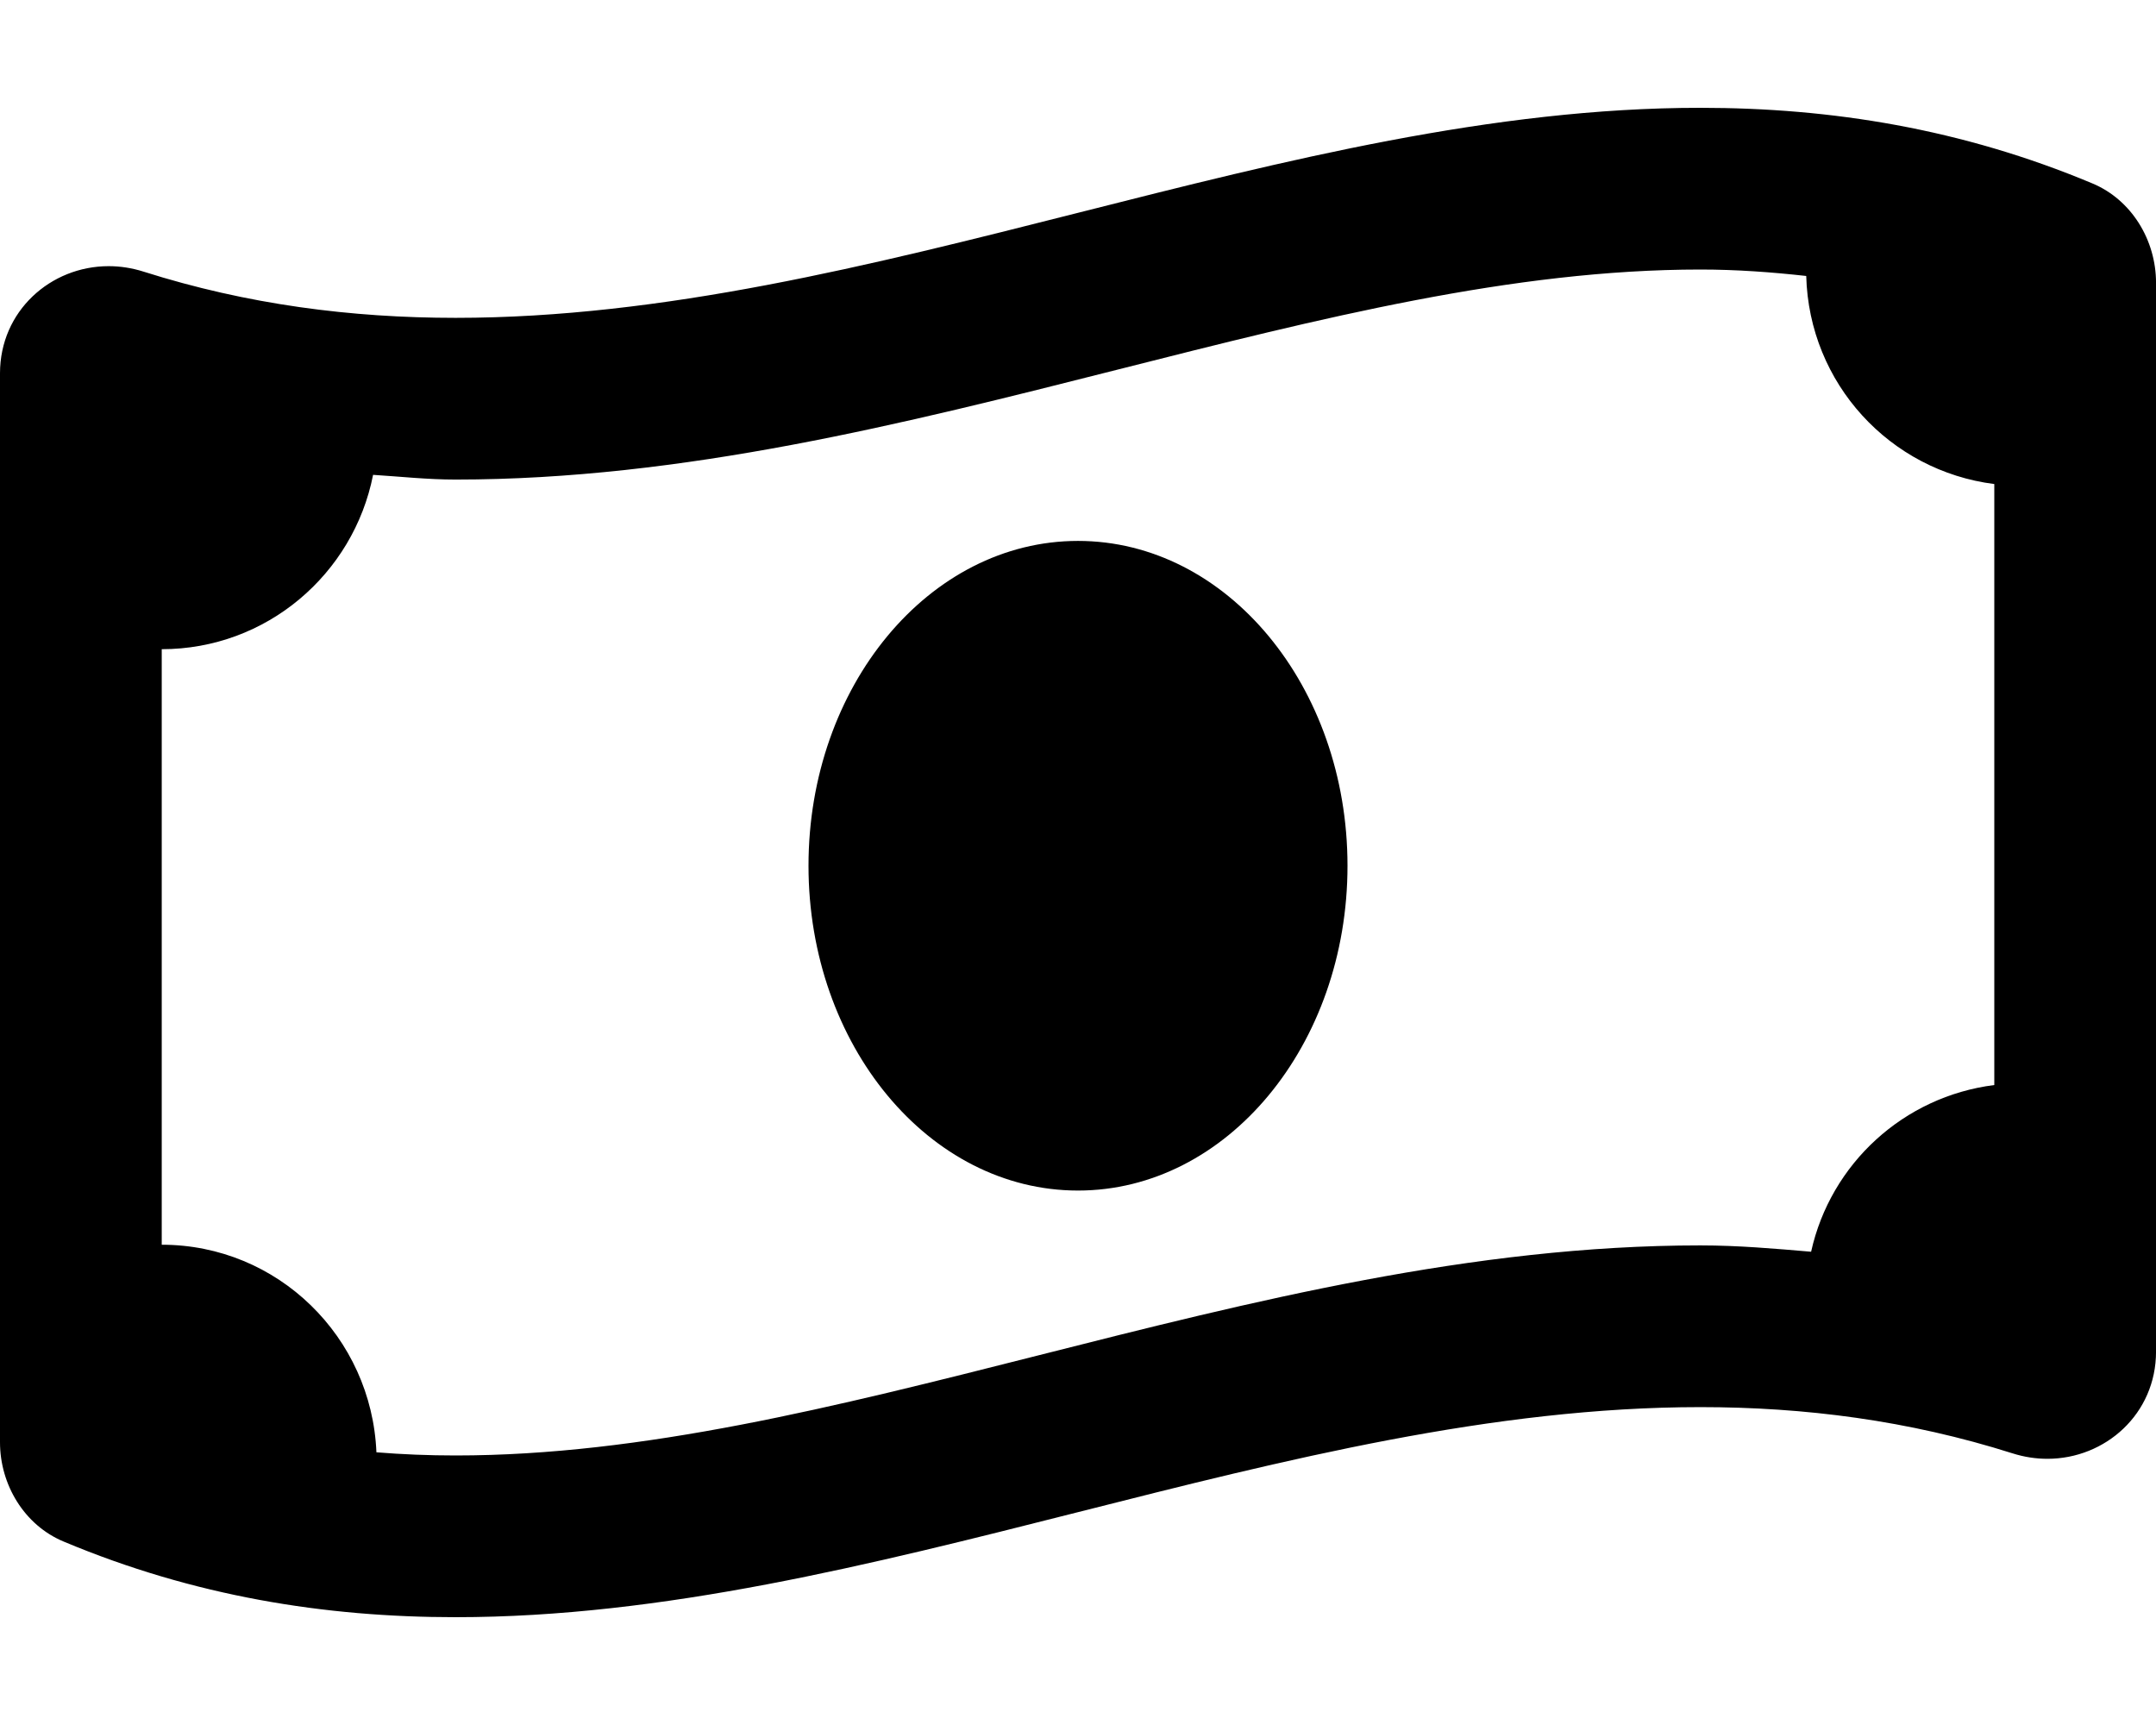
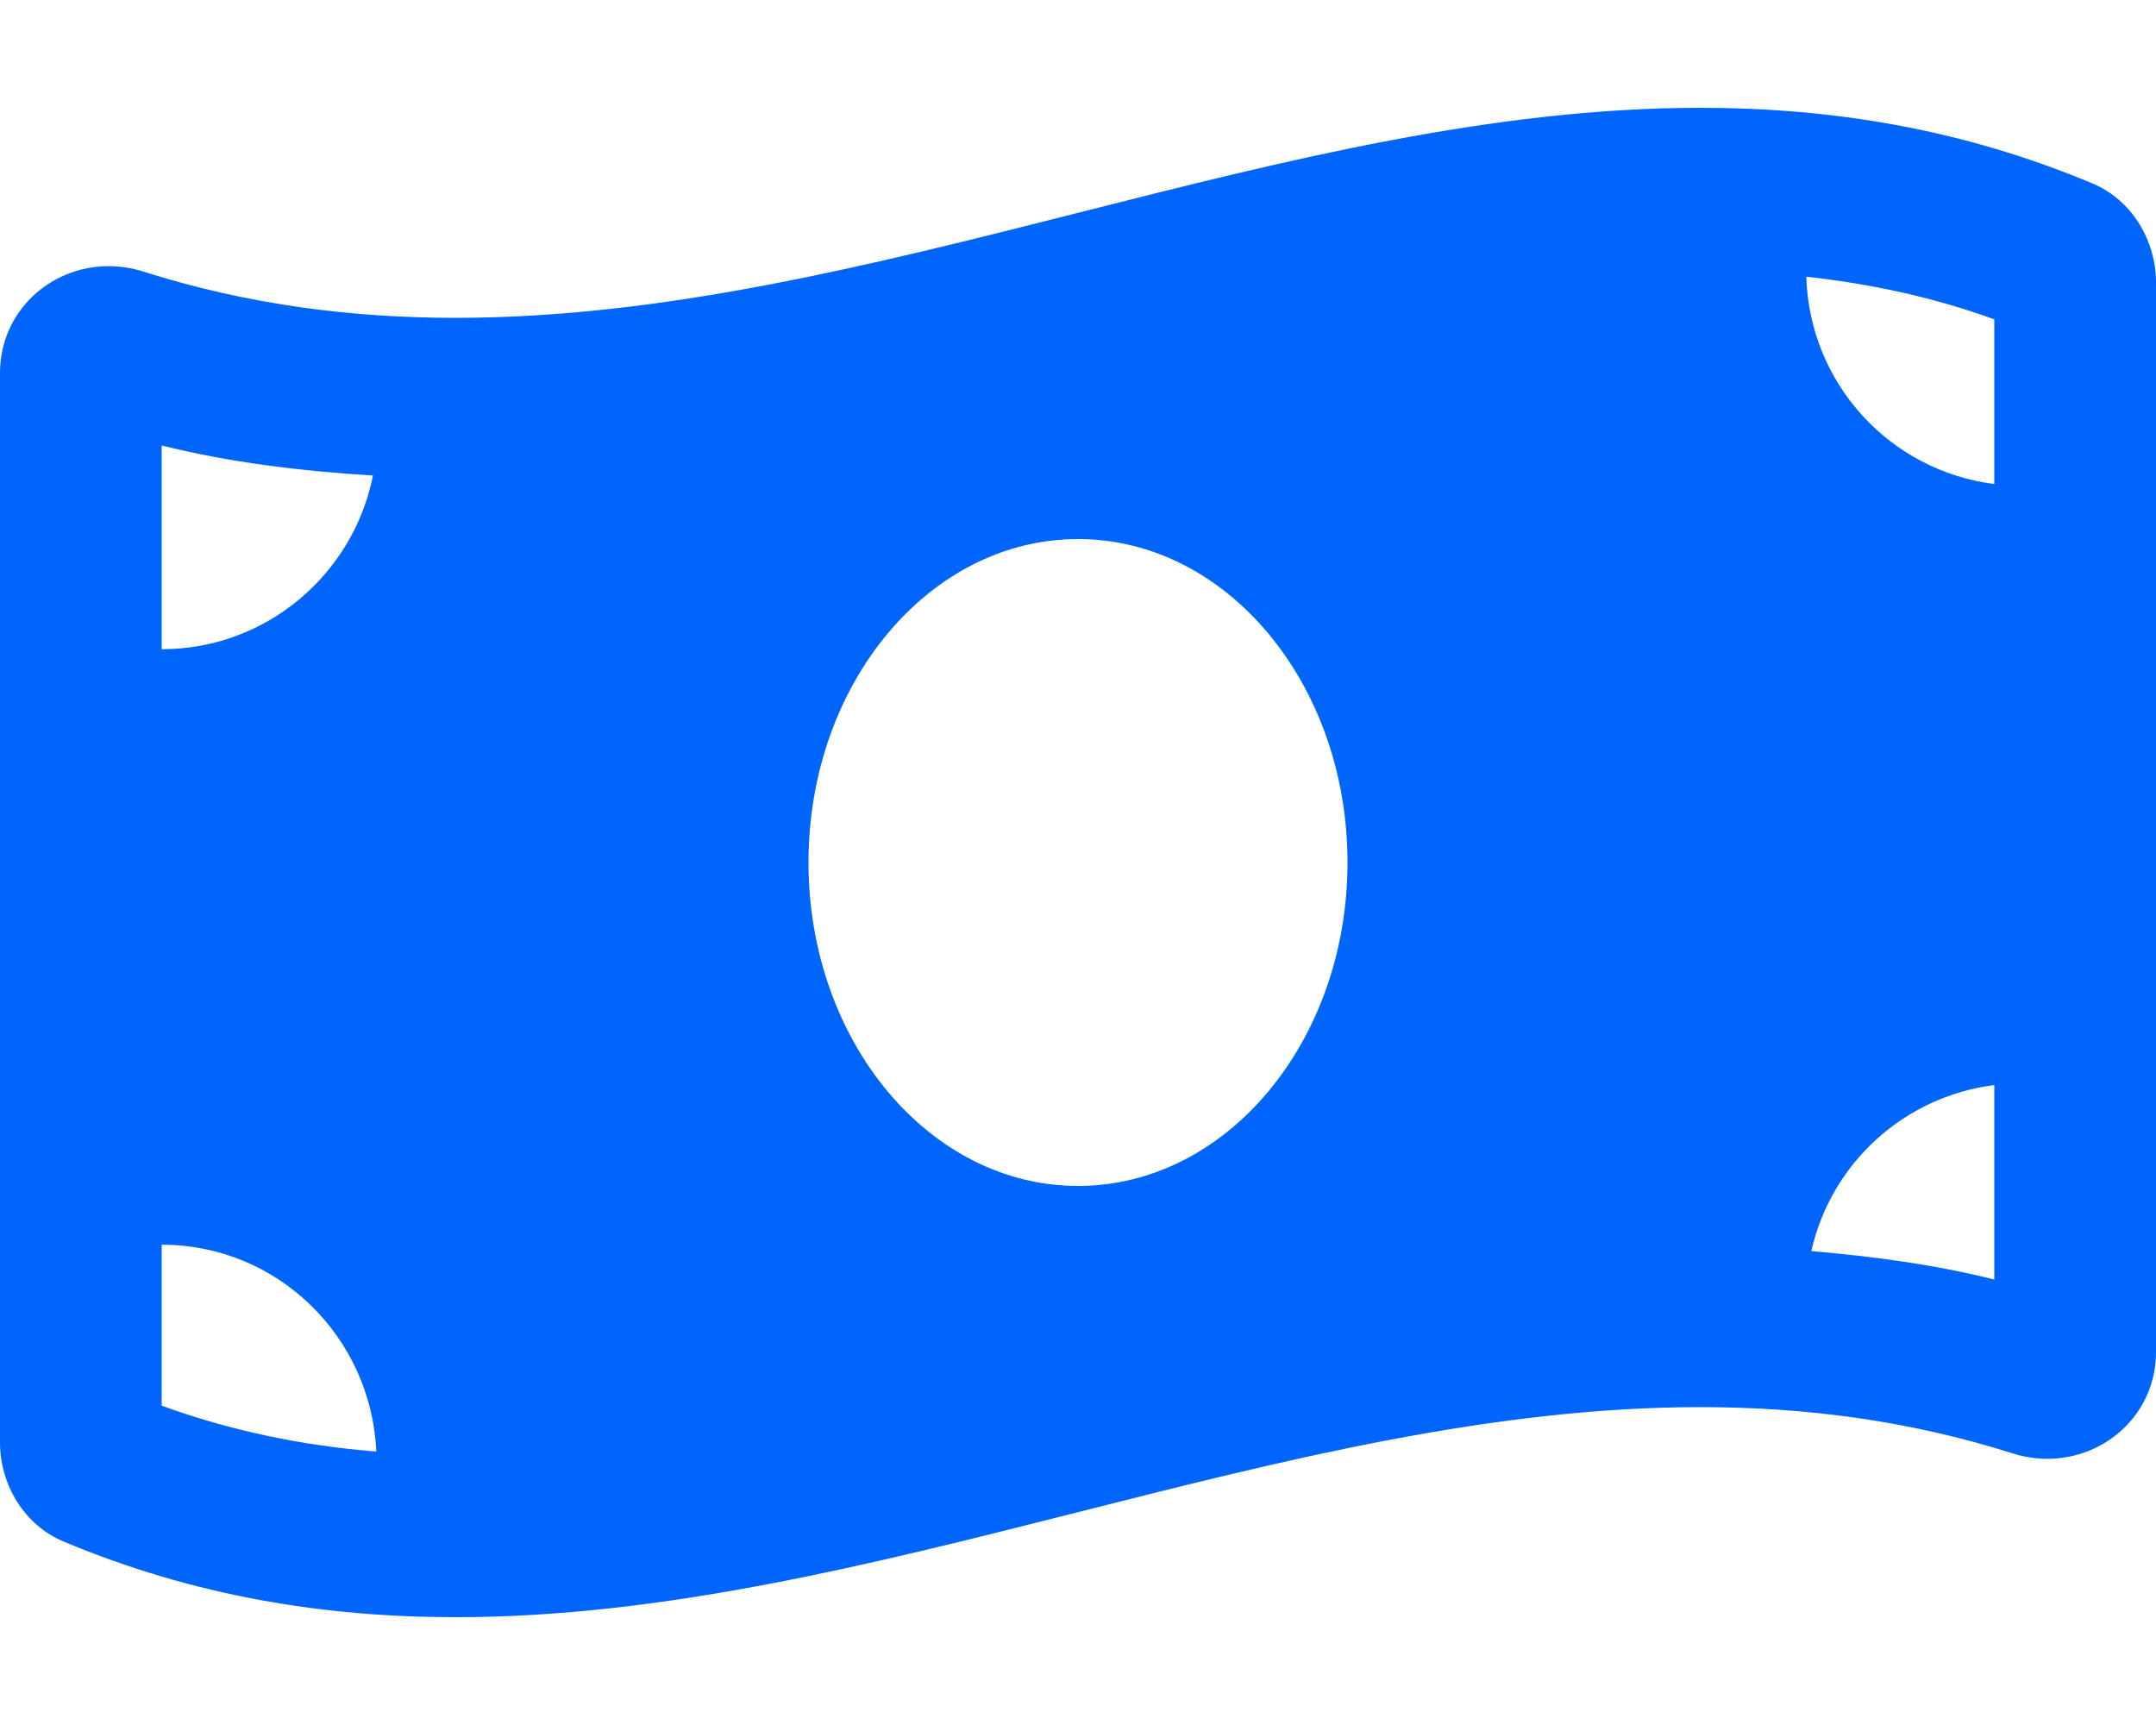
<svg xmlns="http://www.w3.org/2000/svg" viewBox="0 0 640 512">
-   <path d="M320 160.55c-44.18 0-80 43.16-80 96.41 0 53.24 35.81 96.41 80 96.41 44.17 0 80-43.15 80-96.41 0-53.25-35.82-96.41-80-96.41zM621.16 54.46C582.37 38.19 543.55 32 504.75 32c-123.17-.01-246.33 62.34-369.5 62.34-30.89 0-61.76-3.92-92.65-13.72-3.47-1.1-6.95-1.62-10.35-1.62C15.04 79 0 92.32 0 110.81v317.26c0 12.63 7.23 24.6 18.84 29.46C57.63 473.81 96.45 480 135.25 480c123.17 0 246.34-62.35 369.51-62.35 30.89 0 61.76 3.92 92.65 13.72 3.47 1.1 6.95 1.62 10.35 1.62 17.21 0 32.25-13.32 32.25-31.81V83.93c-.01-12.64-7.24-24.6-18.85-29.47zM592 322.05c-26.89 3.4-48.58 23.31-54.38 49.48-10.8-.92-21.56-1.88-32.87-1.88-67.56 0-133.13 16.59-196.53 32.64C247.86 417.57 190.85 432 135.25 432c-8.02 0-15.85-.32-23.51-.94-1.42-34.23-29.29-61.61-63.73-61.61V192.69c31.07 0 56.93-22.25 62.74-51.75 8.14.51 16.08 1.4 24.51 1.4 67.56 0 133.12-16.59 196.52-32.64C392.13 94.43 449.14 80 504.75 80c10.84 0 21.22.78 31.42 1.91.85 31.96 24.87 57.84 55.83 61.76v178.38z" />
+   <path fill="#0065FC" d="M621.16 54.46C582.37 38.19 543.55 32 504.75 32c-123.17-.01-246.33 62.34-369.5 62.34-30.89 0-61.76-3.92-92.65-13.72-3.47-1.1-6.95-1.62-10.35-1.62C15.04 79 0 92.32 0 110.81v317.26c0 12.63 7.23 24.6 18.84 29.46C57.63 473.81 96.45 480 135.25 480c123.17 0 246.34-62.35 369.51-62.35 30.89 0 61.76 3.92 92.65 13.72 3.47 1.1 6.95 1.62 10.35 1.62 17.21 0 32.25-13.32 32.25-31.81V83.93c-.01-12.64-7.24-24.6-18.85-29.47zM48 132.22c20.12 5.04 41.12 7.57 62.72 8.93C104.84 170.54 79 192.69 48 192.69v-60.47zm0 285v-47.78c34.37 0 62.18 27.27 63.71 61.4-22.53-1.81-43.59-6.31-63.71-13.62zM320 352c-44.19 0-80-42.99-80-96 0-53.02 35.82-96 80-96s80 42.98 80 96c0 53.03-35.83 96-80 96zm272 27.78c-17.52-4.39-35.71-6.85-54.32-8.44 5.87-26.08 27.5-45.88 54.32-49.28v57.72zm0-236.11c-30.89-3.91-54.86-29.7-55.81-61.55 19.54 2.17 38.09 6.23 55.81 12.66v48.89z" />
</svg>
